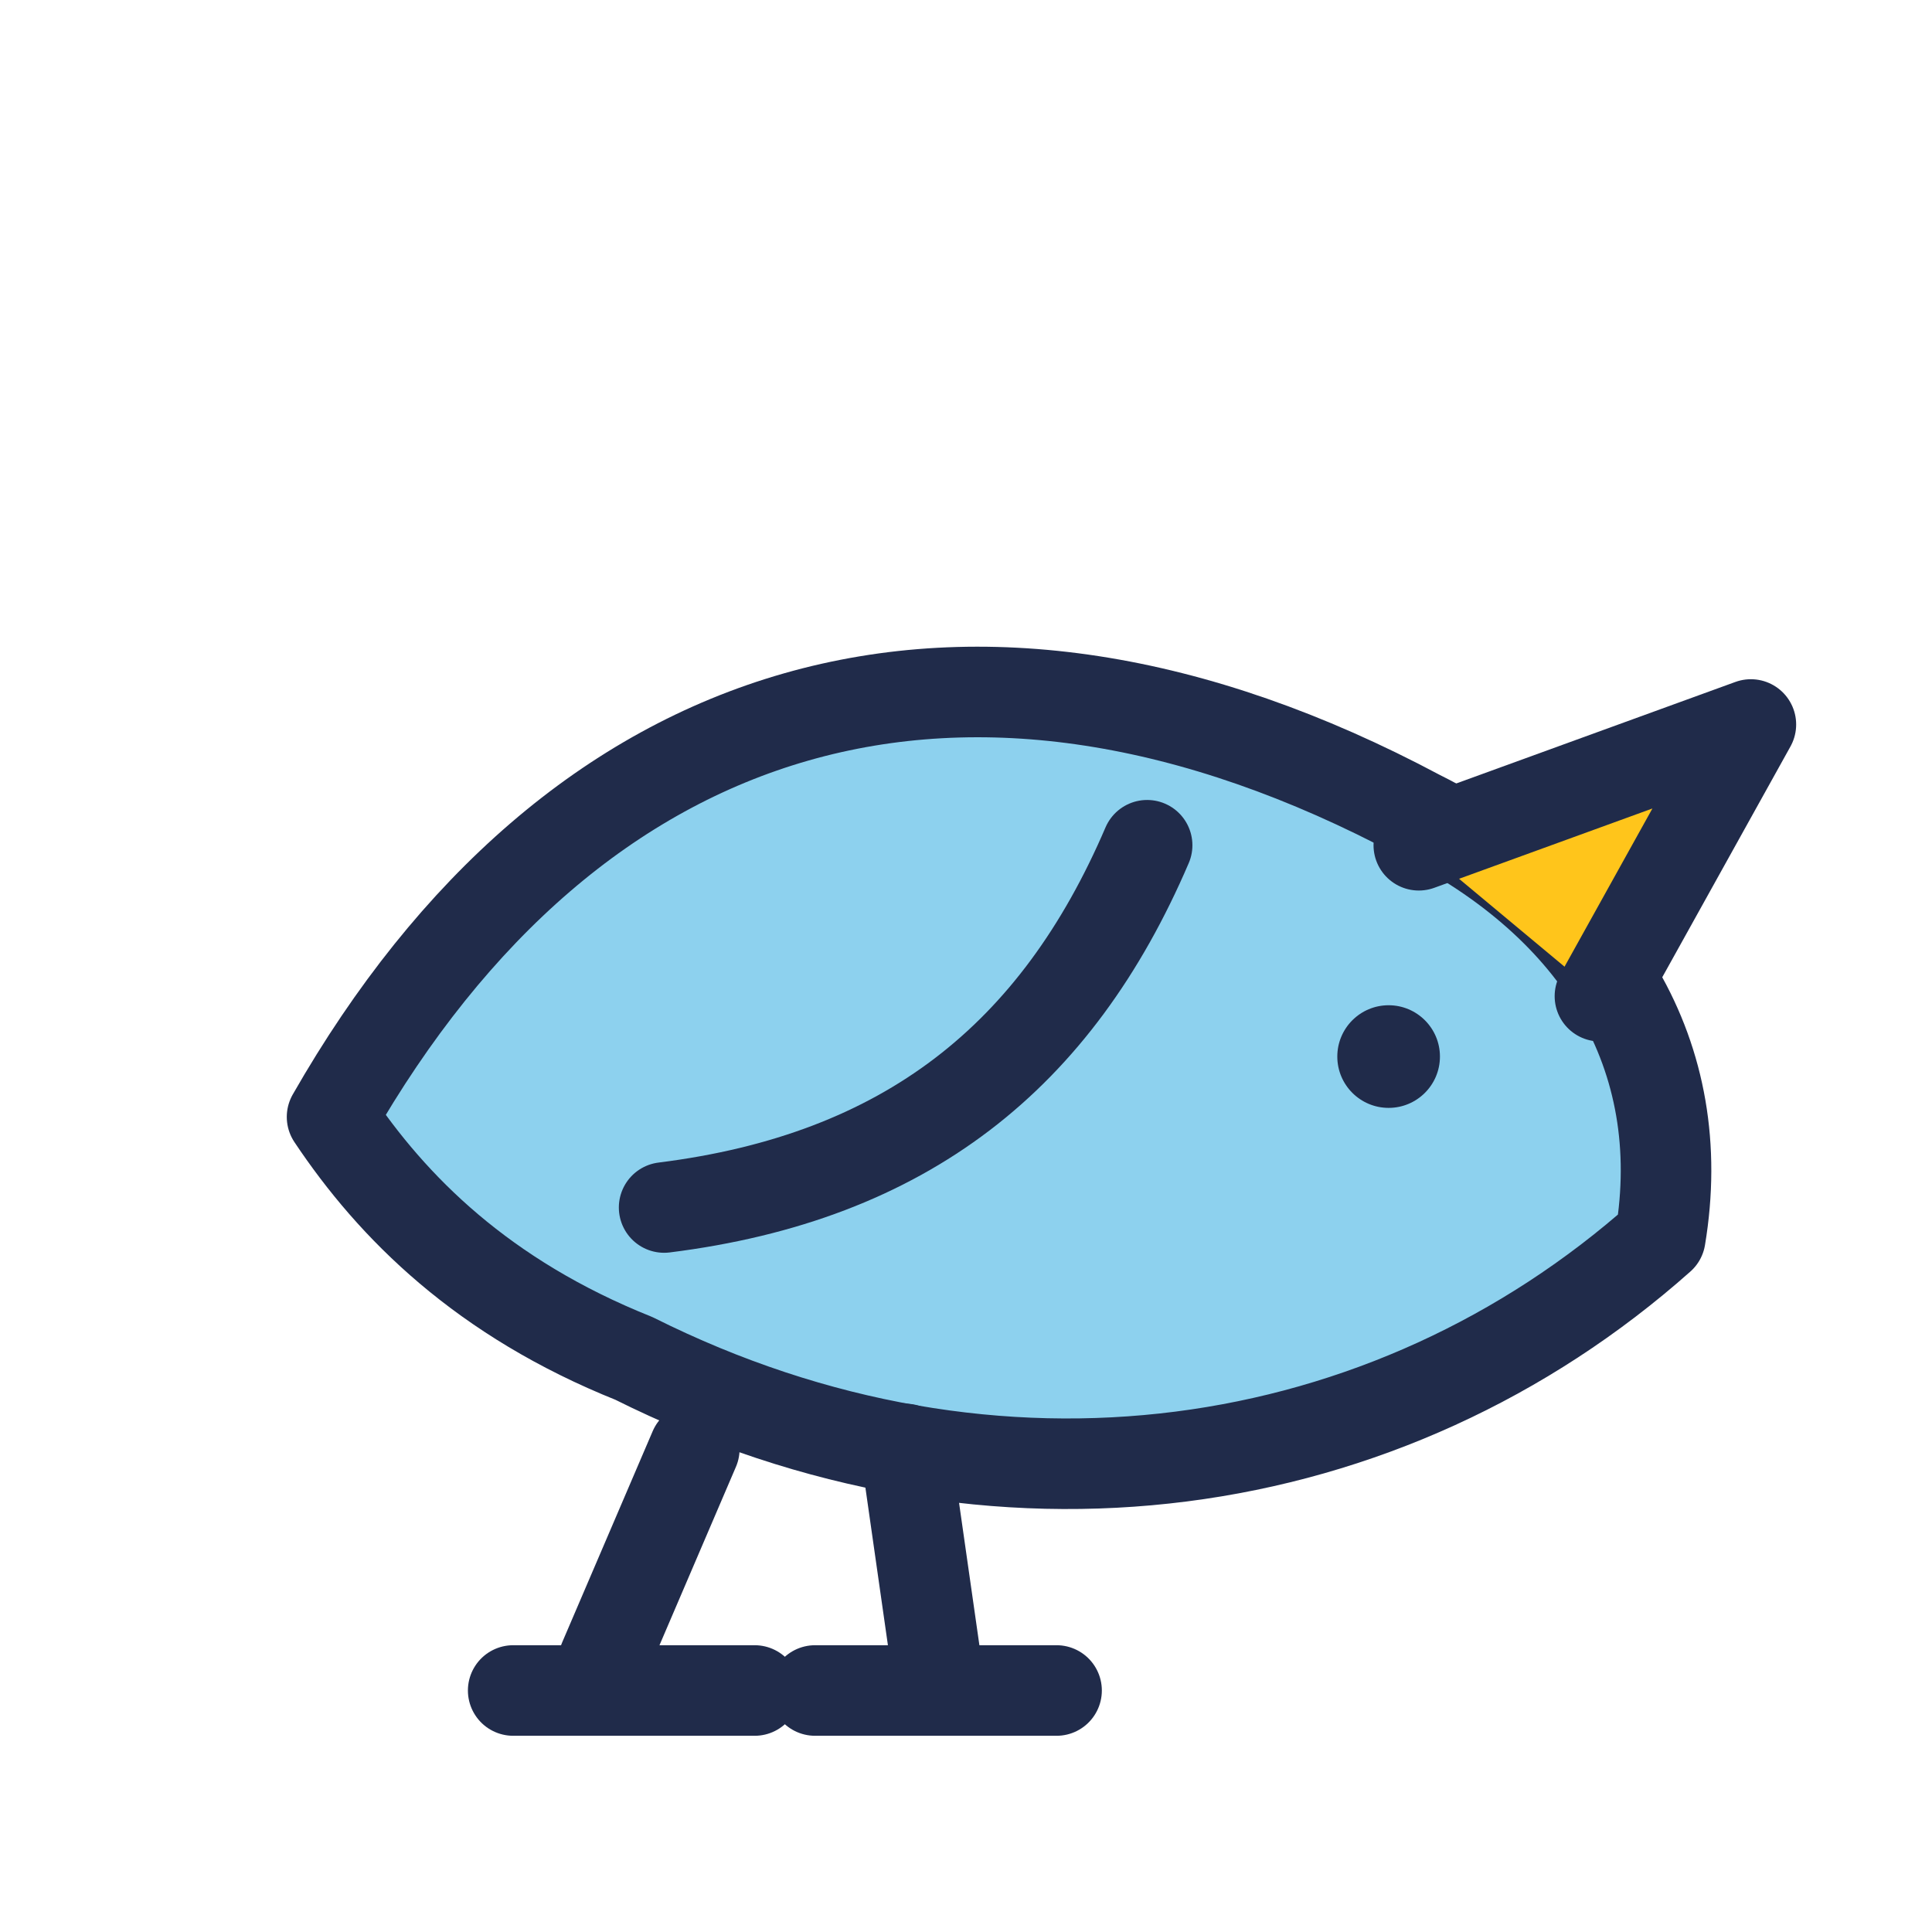
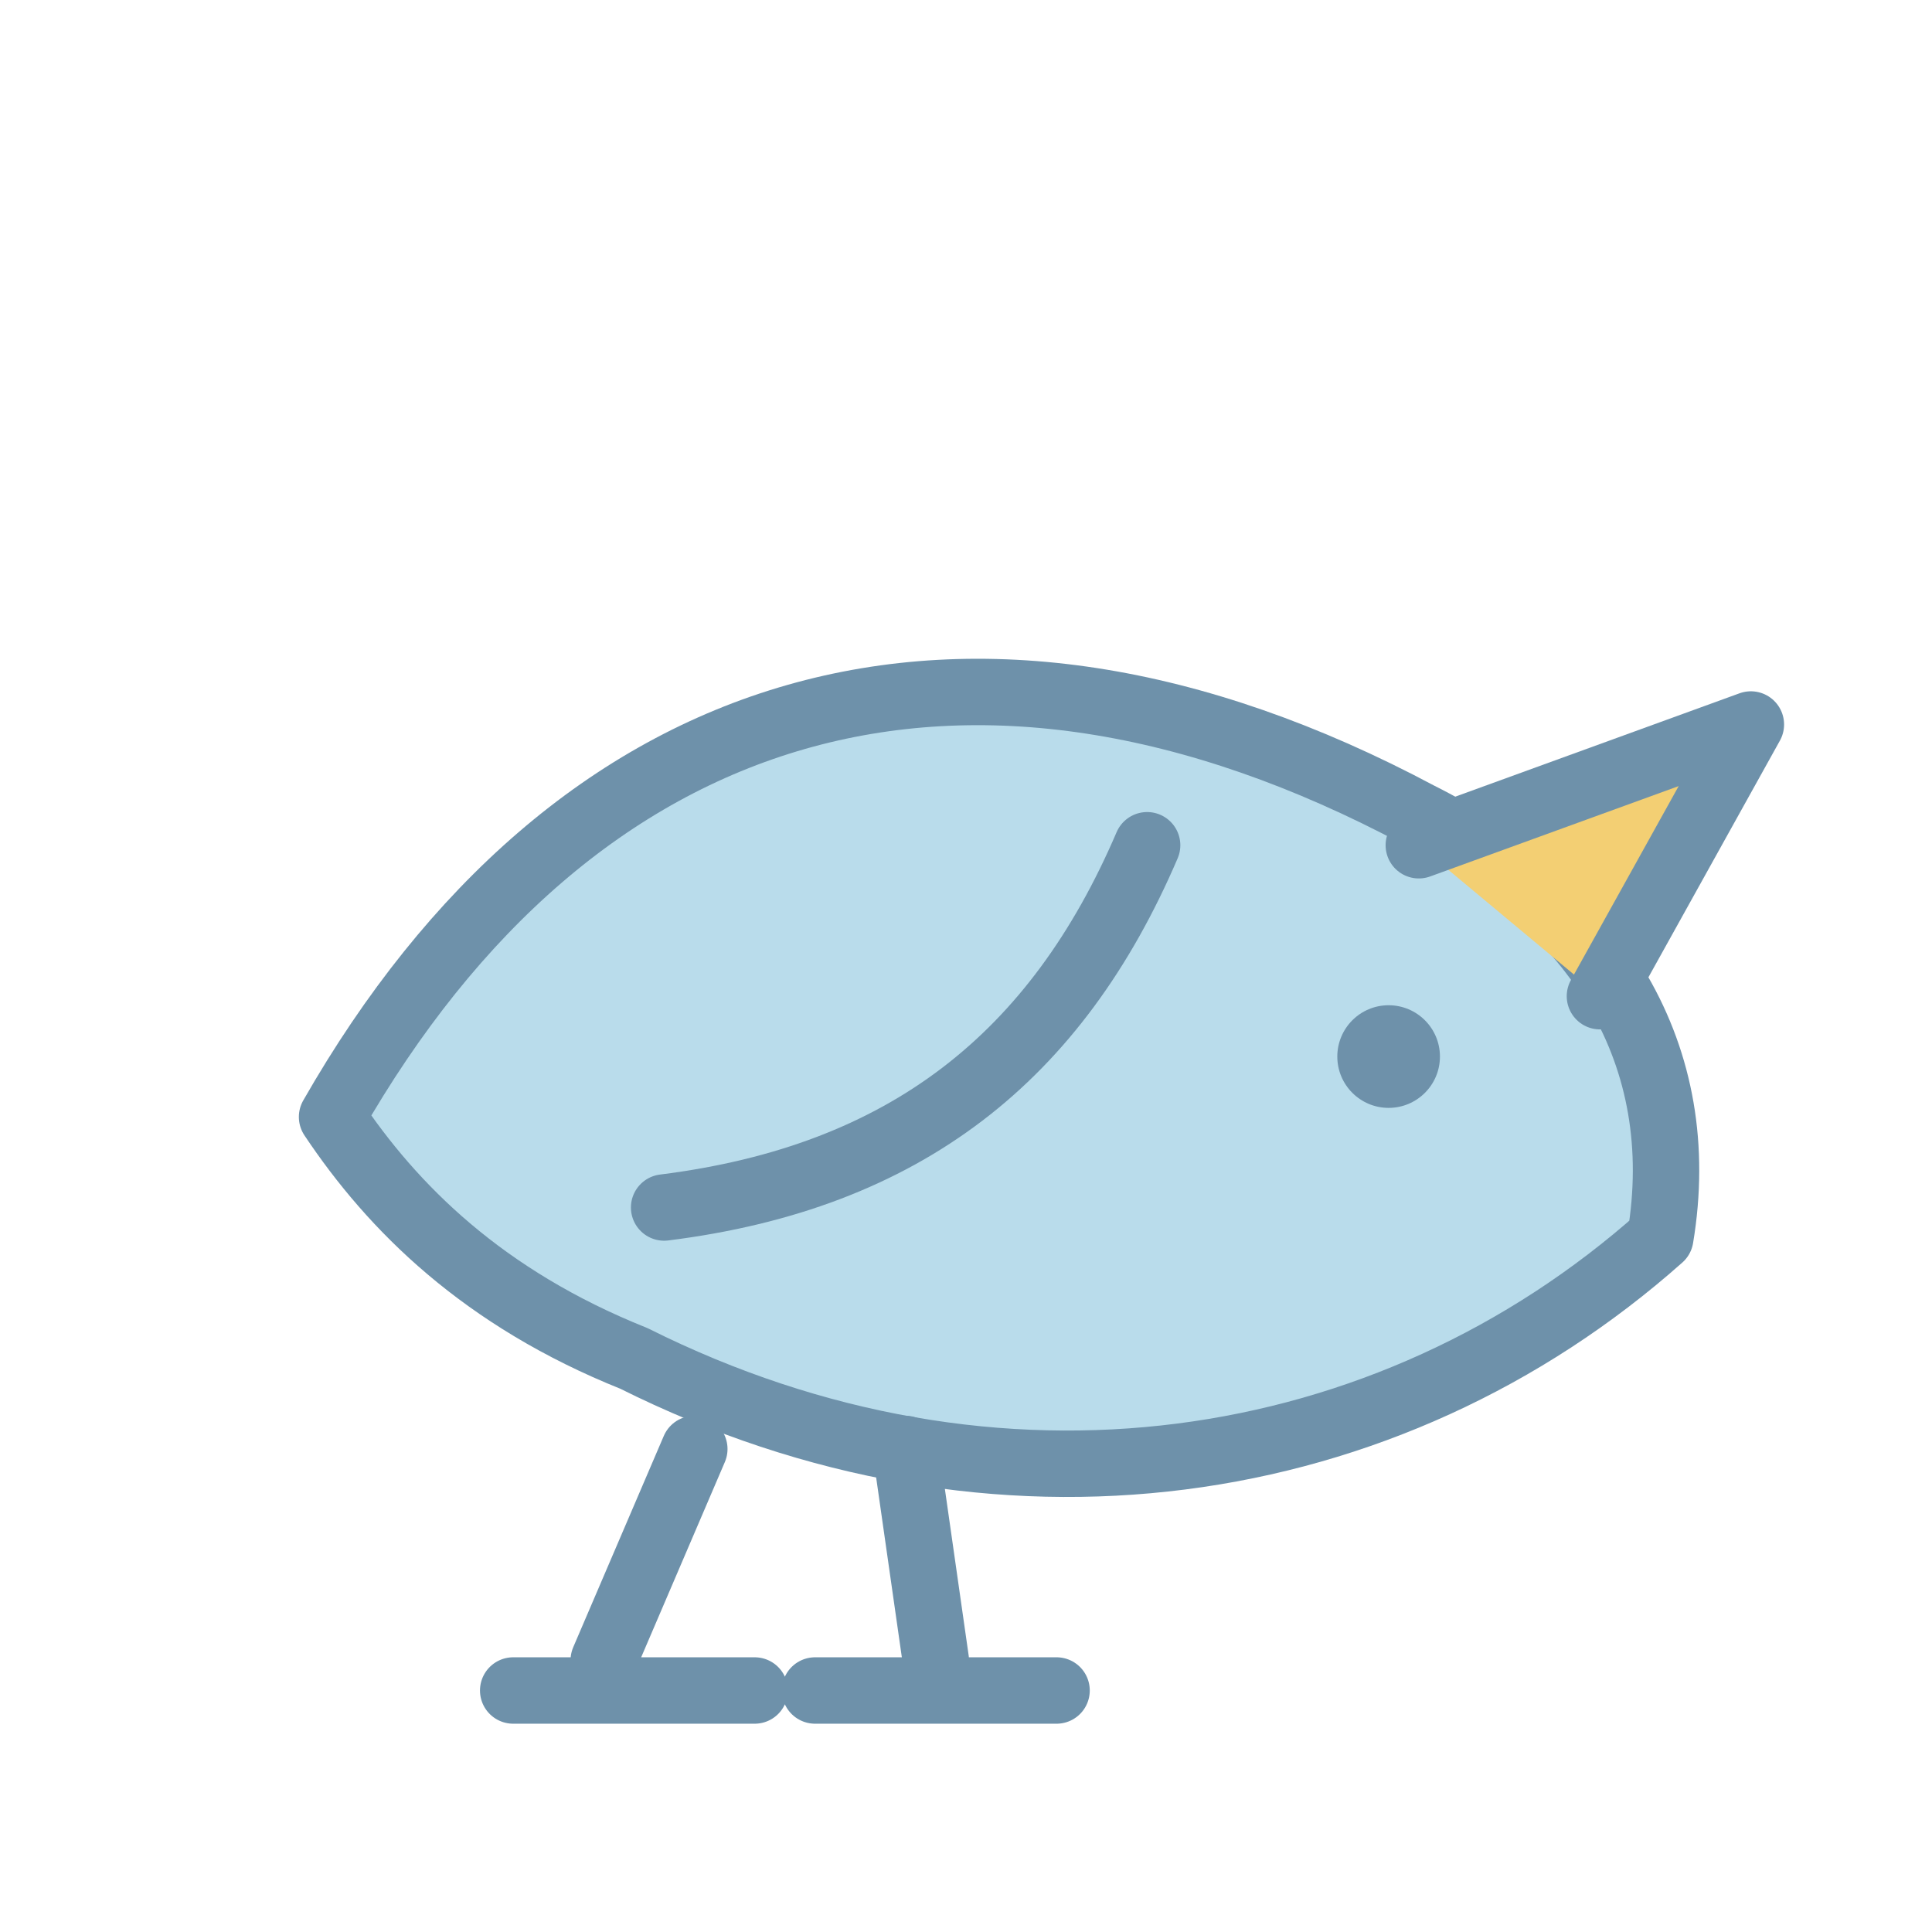
<svg xmlns="http://www.w3.org/2000/svg" viewBox="0 0 64 64">
-   <g fill="none" stroke="#202b4a" stroke-width="3" stroke-linecap="round" stroke-linejoin="round">
-     <path fill="#8dd1ee" d="M11 37c8-14 21-18 36-10 6 3 9 8 8 14-9 8-22 10-34 4-5-2-8-5-10-8z" />
-     <path fill="#ffc51b" d="M47 28l11-4-5 9" />
+   <g fill="none" stroke="#6e91aa" stroke-width="2.2" stroke-linecap="round" stroke-linejoin="round">
+     <path fill="#b9dceb" d="M11 37c8-14 21-18 36-10 6 3 9 8 8 14-9 8-22 10-34 4-5-2-8-5-10-8z" />
+     <path fill="#f3cf73" d="M47 28l11-4-5 9" />
    <path d="M22 40c8-1 13-5 16-12M23 48l-3 7M30 48l1 7M17 56h8M27 56h8" />
-     <circle cx="46" cy="35" r="1.7" fill="#202b4a" stroke="none" />
+     <circle cx="46" cy="35" r="1.7" fill="#6e91aa" stroke="none" />
  </g>
</svg>
